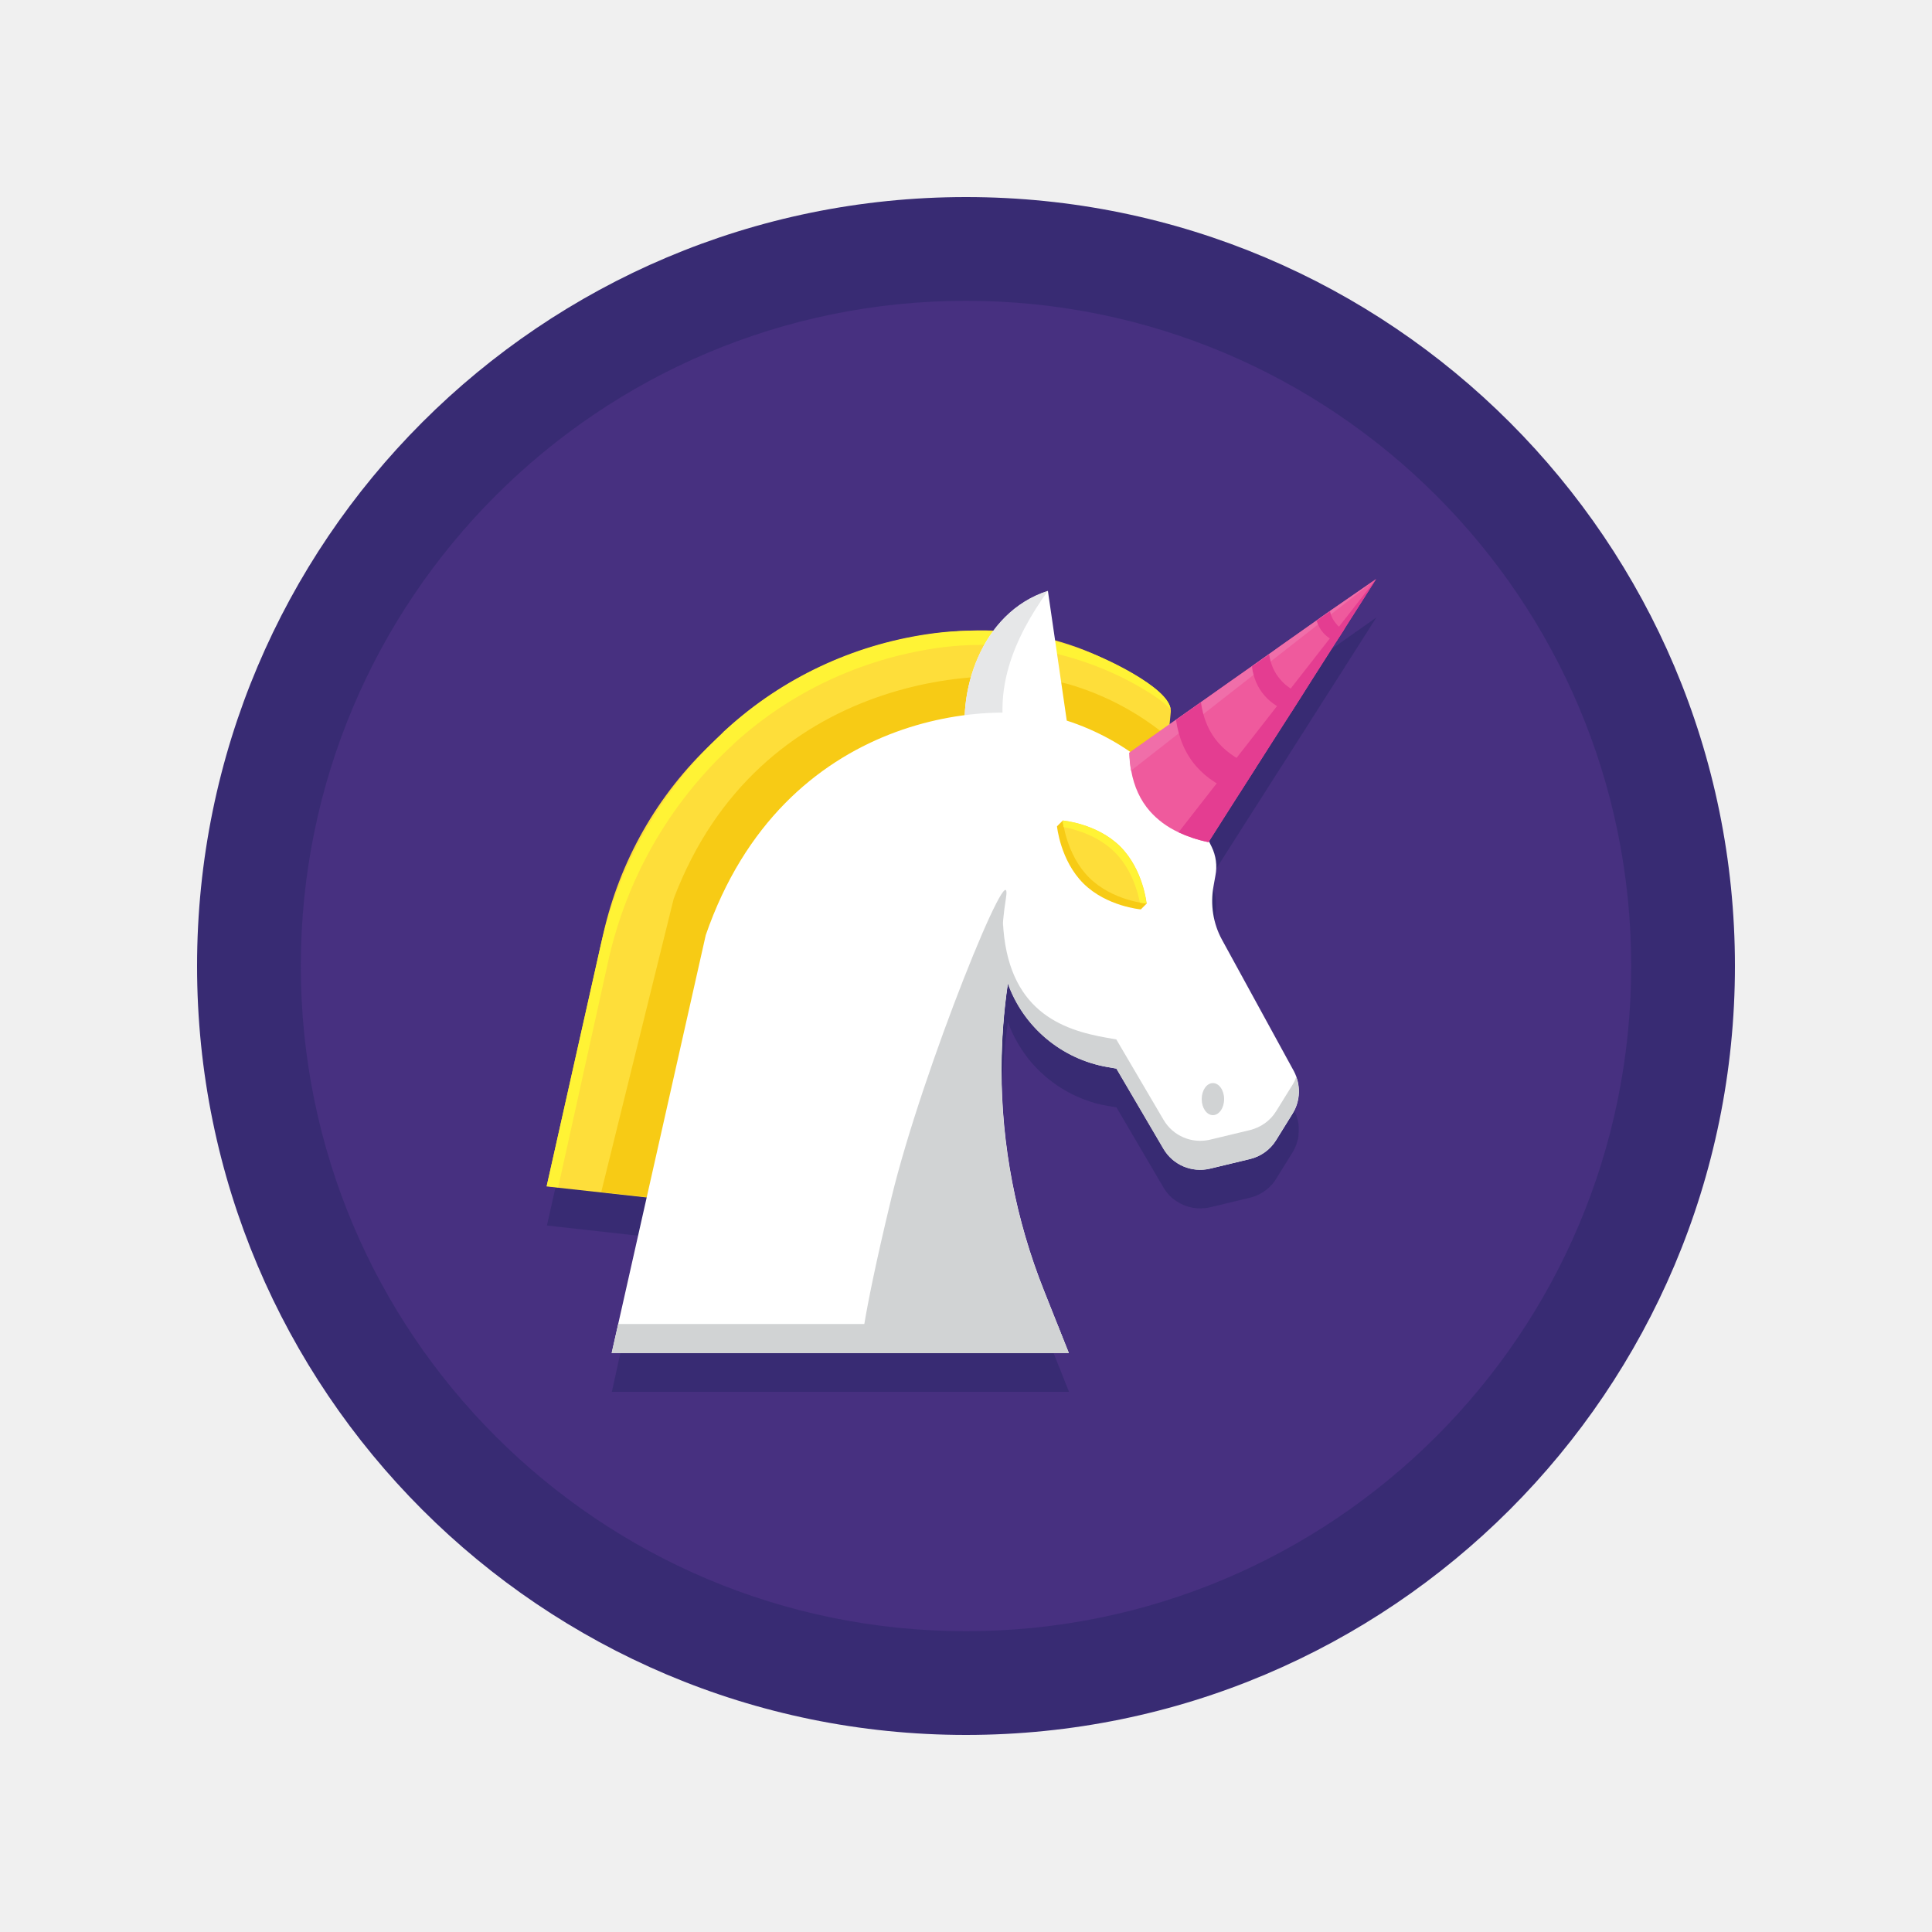
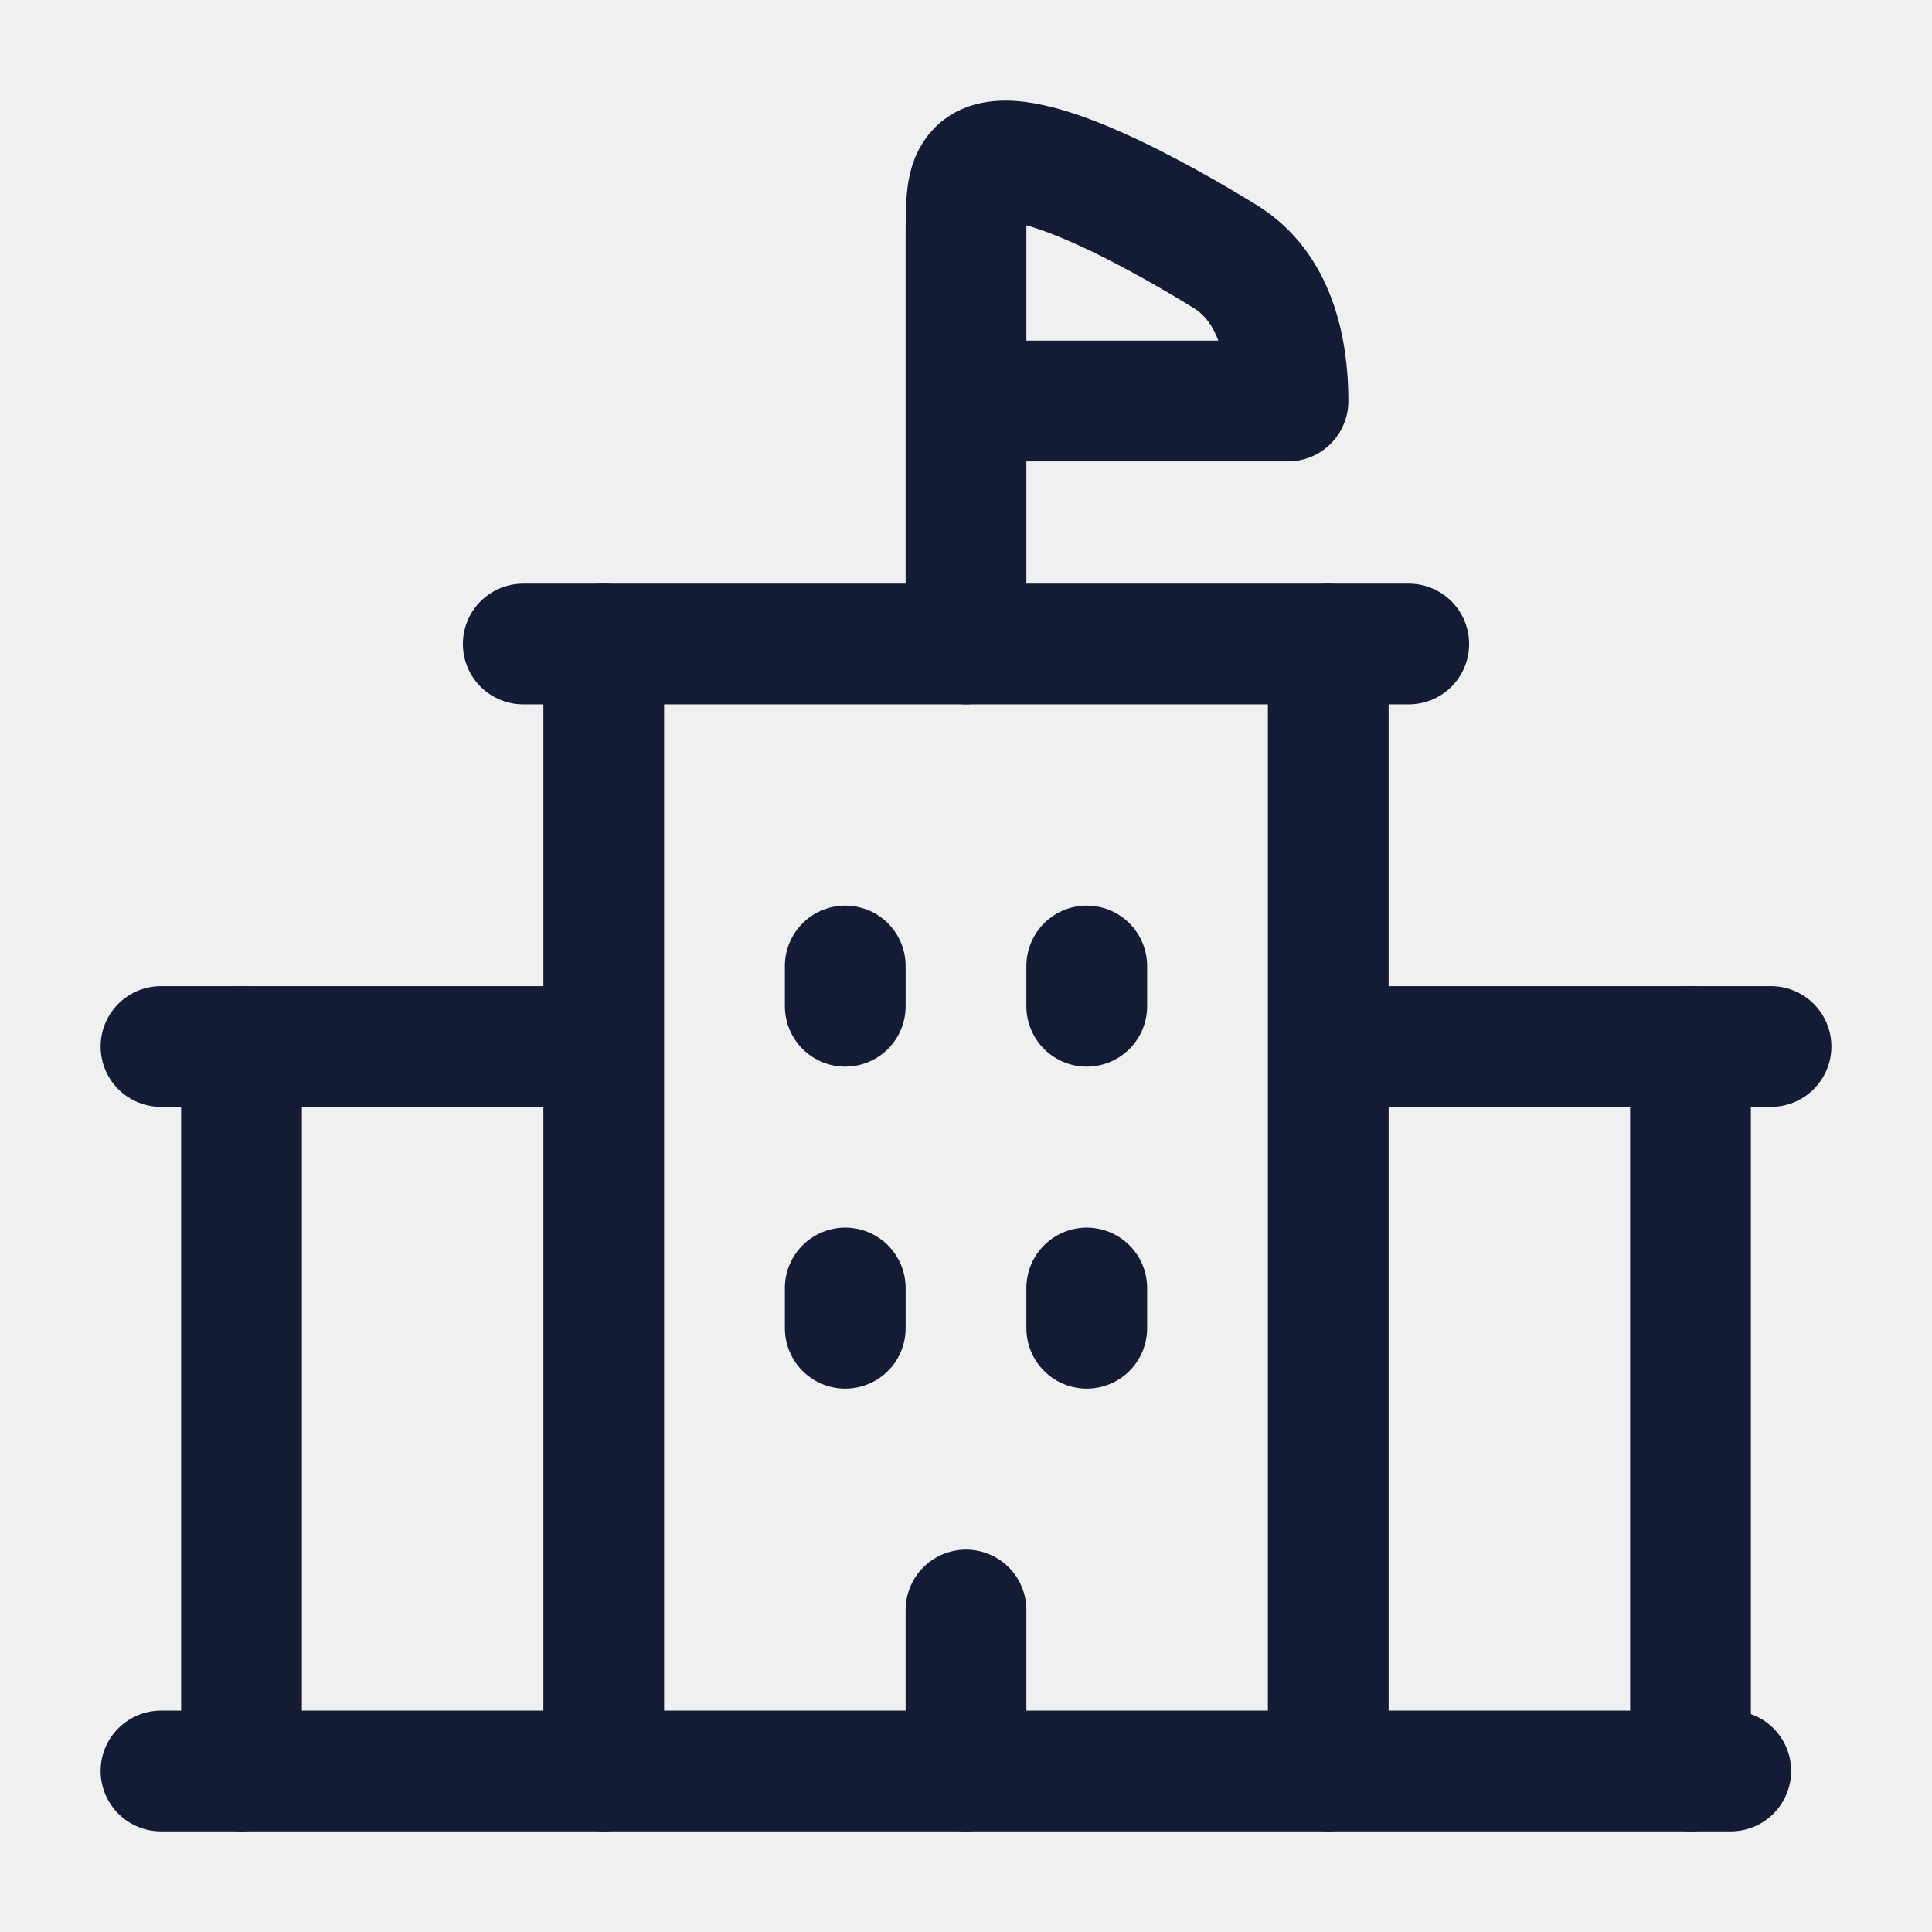
- <svg xmlns="http://www.w3.org/2000/svg" viewBox="0 0 1000 1000" xml:space="preserve">
-   <switch>
-     <g>
-       <circle fill="#382B73" cx="500" cy="500" r="398" />
-       <circle fill="#473080" cx="500" cy="500" r="344.3" />
-       <path fill="#382B73" d="m689.7 335.6-1.3.9-4.4 3.1-2.5 1.8-17.6 12.4-7 5-.3.2-8.6 6-12.8 9-10.6 7.5-2.7 1.9-12.9 9.1-3.5 2.4.6-6.5V387c0-.3-.1-.5-.2-.8 0-.1 0-.1-.1-.2-.2-.7-.5-1.4-.9-2.1 0-.1-.1-.1-.1-.2l-.6-.9c-.1-.1-.1-.2-.2-.3-.2-.3-.4-.6-.6-.8-.1-.1-.1-.2-.2-.2-.6-.7-1.2-1.5-2-2.2l-.2-.2-.9-.9-.3-.3c-.3-.3-.6-.5-.9-.8l-.3-.3c-.4-.3-.8-.6-1.2-1-.1 0-.1-.1-.2-.1-.5-.4-1-.7-1.5-1.1-.1-.1-.2-.2-.3-.2-.4-.3-.8-.6-1.2-.8-.2-.1-.3-.2-.5-.4-.4-.2-.7-.5-1.1-.7-.2-.1-.4-.2-.5-.4-.4-.3-.8-.5-1.3-.8-.1-.1-.3-.2-.4-.3-.6-.3-1.1-.7-1.7-1-.2-.1-.3-.2-.5-.3-.4-.3-.8-.5-1.3-.8-.1 0-.2-.1-.3-.1-.1-.1-.2-.1-.3-.1-.8-.5-1.6-.9-2.5-1.4-.3-.1-.5-.3-.8-.4-.8-.4-1.6-.9-2.4-1.3-.1-.1-.3-.1-.4-.2-3.7-1.9-7.5-3.8-11.1-5.5-7.5-3.5-15.2-6.3-23.1-8.5l-3.7-25.5c-11.9 3.8-21.3 11.3-28.1 20.5-2.8-.1-5.7-.2-8.5-.1-8 .2-16 .8-23.9 1.9-.7.1-1.5.2-2.2.3h-.3c-.4.1-.8.1-1.1.2-1 .2-1.9.3-2.9.5-.5.1-1 .2-1.4.3-.9.2-1.8.3-2.6.5-.5.1-1 .2-1.4.3-.9.2-1.9.4-2.8.6l-1.2.3c-1.3.3-2.6.6-4 .9-.2.1-.4.1-.6.2l-3.3.9c-.4.1-.9.2-1.3.4-.9.2-1.8.5-2.7.7-.5.1-.9.3-1.4.4-.9.3-1.8.5-2.6.8-.4.1-.9.3-1.3.4-1.1.4-2.2.7-3.3 1.1-.2.1-.4.1-.6.2-1.3.4-2.6.9-3.8 1.4-.4.1-.7.3-1.1.4-.9.3-1.8.7-2.7 1-.4.2-.9.4-1.3.5-.8.3-1.7.7-2.5 1-.4.2-.9.4-1.3.6-.9.4-1.8.8-2.8 1.2-.3.1-.7.3-1 .4-1.2.6-2.5 1.1-3.7 1.7-.2.1-.5.2-.7.3l-3 1.5-1.2.6c-.8.4-1.6.8-2.5 1.3-.4.2-.9.5-1.3.7-.8.4-1.7.9-2.5 1.3l-1.2.6c-1.1.6-2.2 1.2-3.3 1.9-.1.1-.2.1-.3.2-1.2.7-2.3 1.4-3.5 2.1-.4.2-.7.4-1.1.7-.8.5-1.6 1-2.4 1.6-.4.3-.8.5-1.2.8-.8.5-1.5 1-2.3 1.5-.4.3-.8.5-1.2.8-.9.6-1.7 1.2-2.6 1.8-.3.2-.6.4-.8.6l-3.3 2.4c-.2.2-.5.4-.7.6-.9.7-1.7 1.3-2.6 2-.4.3-.7.6-1.1.9-.7.6-1.5 1.2-2.2 1.8-.4.3-.8.6-1.1.9-.7.6-1.5 1.2-2.2 1.9-.3.3-.7.6-1 .8-1 .9-2.1 1.8-3.1 2.8-.9.8-1.8 1.6-2.6 2.5l-4.8 4.5c-28.3 26.6-47.9 61.1-56.4 99l-29.3 130.5 5.9.7 45.9 5.1-14.9 65.2-.7 3.3-2.6 11.8h236.6l-1.7-4.3-4.3-10.8-6.9-17.4c-14.5-36.4-21.9-75.1-21.9-114 0-2.5 0-4.9.1-7.4.1-5.9.5-11.7.9-17.6 0-.6.1-1.2.1-1.8.1-1 .2-2 .3-2.9.1-.8.2-1.6.2-2.5.1-.8.2-1.7.3-2.5.1-1.1.2-2.1.4-3.2.1-.6.2-1.3.2-1.9.2-1.7.5-3.4.7-5.1.9 2.5 1.9 4.9 3.1 7.2.3.6.6 1.3 1 1.9.4.7.8 1.5 1.2 2.2 1.3 2.2 2.7 4.3 4.2 6.3.4.6.9 1.2 1.3 1.7 7.5 9.3 17.4 16.5 28.7 20.8 3.9 1.5 7.9 2.6 12.1 3.3l1.8.3 2.8.5 24.4 41.6c1.2 2 2.7 3.8 4.4 5.3.1.1.3.2.4.3.6.5 1.2.9 1.8 1.3 5 3.4 11.3 4.6 17.4 3.2l10.4-2.5 10.4-2.5c3.8-.9 7.3-2.9 10.1-5.6 1.3-1.2 2.4-2.6 3.3-4.1l8.5-13.7c.2-.4.5-.8.7-1.2.1-.1.1-.3.2-.4.1-.3.3-.5.4-.8.1-.2.1-.3.2-.5s.2-.5.3-.7c.1-.2.1-.4.2-.6.1-.2.2-.5.2-.7.1-.2.1-.4.2-.6.1-.2.1-.5.2-.7.1-.2.1-.4.2-.6 0-.2.1-.4.1-.7.1-.5.2-1 .2-1.5v-.4c0-.3 0-.6.1-.9V583.1c0-.3-.1-.6-.1-.9v-.3c-.2-1.6-.6-3.1-1.1-4.6-.4-1-.8-2-1.3-3l-37.2-68c-4.6-8.4-6.2-18.2-4.4-27.6l1-5.6c.9-5.1.2-10.4-2-15-.4-.9-.9-1.8-1.3-2.6l15.7-24.7 8.8-13.8 2-3.1 7.2-11.3 8.9-13.9 5.9-9.3.1-.1 4.8-7.6 12.5-19.6 4-6.2.9-1.5 15.8-24.8-22.7 16z" />
-       <path fill="#FEDE3A" d="m602.5 403.8 3.5-35.3c.7-9.1-19.2-20.4-36.8-28.6-19.9-9.2-41.6-14-63.5-13.6-47.6.9-93.9 18.7-129.7 51.3-.9.8-1.8 1.6-2.6 2.5l-4.8 4.5c-28.3 26.6-47.9 61.1-56.4 99l-29.3 130.5 51.8 5.7 267.8-216z" />
-       <path fill="#FFF335" d="m288.9 614.6 26-117.5c9.4-42.1 31.2-80.4 62.6-109.9.9-.8 1.8-1.6 2.6-2.5 29.2-26.6 65.4-43.3 103.6-49.1 36.9-5.5 74.7 1.6 107 20.4 6.2 3.6 11.7 7.4 15.2 11.1-.7-5.8-9-12.3-19.3-18.4-32.2-18.8-70.1-26-107-20.4-38.2 5.7-74.4 22.5-103.6 49.1-.9.8-1.8 1.6-2.6 2.5-31.4 29.6-53.2 67.9-62.6 109.9L283 613.9l5.9.7z" />
-       <path fill="#F7CB15" d="M604.7 381.7c-.7-.6-1.3-1.1-2-1.7-13.5-10.9-29.3-19.5-46.7-25-43.3-13.7-163.3-6-207.3 110.2L311.2 617l23.5 2.6 267.8-215.9 2.2-22z" />
-       <path fill="#FFF" d="m553.8 384.3-32.4 2.2-12.4.8-8.4.6c-5.8-28.7 6.8-70.8 41.8-82l11.4 78.4z" />
-       <path fill="#E6E7E8" d="M542.4 305.8c-18.3 25.5-28.6 52-21 80.6l-12.4.8-8.4.6c-5.8-28.7 6.8-70.7 41.8-82z" />
-       <path fill="#FFF" d="m669 576.5-8.5 13.7c-3 4.9-7.9 8.3-13.4 9.7l-20.8 5c-9.4 2.2-19.1-1.9-24-10.2l-24.4-41.6-4.6-.8c-23.7-4.1-43.4-20.7-51.6-43.3-2.2 14.9-3.3 29.9-3.3 44.8 0 38.9 7.4 77.6 21.9 114l12.9 32.5H316.6L365.3 484C405.5 367.8 515 360.2 554.6 373.8c15.9 5.5 30.3 14 42.7 25 12.3 10.9 22.5 24.3 29.8 39.4 2.3 4.7 3 9.9 2 15l-1 5.6c-1.7 9.4-.2 19.2 4.4 27.6l37.2 68c3.7 7 3.5 15.4-.7 22.1z" />
-       <path fill="#D1D3D4" d="m320 685.3-3.4 15h236.6l-6-15zM669 561.5l-8.5 13.7c-3 4.9-7.9 8.3-13.4 9.7l-20.8 5c-9.4 2.2-19.1-1.9-24-10.2L577.8 538l-4.6-.8c-23.7-4.1-52-14-54.1-60.2-2.2 14.9-.8 46.8-.8 61.7 0 2.6 0 5.1.1 7.7.3-12.5 1.3-25 3.2-37.4 8.1 22.7 27.8 39.2 51.6 43.3l4.6.8 24.4 41.6c4.9 8.3 14.6 12.4 24 10.2l20.8-5c5.6-1.3 10.4-4.8 13.4-9.7l8.5-13.7c3.6-5.8 4.3-12.8 2-19.1-.4 1.4-1.1 2.8-1.9 4.1z" />
-       <path fill="#EF5A9D" d="m712.3 299.7-15.8 24.8-.9 1.5-4 6.2-12.5 19.6-4.8 7.6-.1.1-5.9 9.3-8.9 13.9-7.2 11.3-2 3.1-8.8 13.8-15.9 25c-5.8-1.2-11-3-15.5-5.1-6-2.8-10.9-6.5-14.8-10.9-5-5.7-8.2-12.7-9.7-21-.5-3-.8-6.1-.9-9.3l24.2-17.1 12.9-9.1 2.7-1.9L635 354l12.8-9 8.6-6.1.3-.2 7-5 17.6-12.4 2.5-1.8 4.4-3.1 1.3-.9 22.8-15.8z" />
-       <path fill="#F7CB15" d="M590.5 470.7s-17.7-1.5-29.7-13.4-13.7-29.6-13.7-29.6l3-3s16.7 6.4 26.7 16.4c9.4 9.3 16.7 26.6 16.7 26.6l-3 3z" />
-       <path fill="#FEDE3A" d="M593.5 467.7s-17.7-1.5-29.7-13.4-13.7-29.6-13.7-29.6 17.7 1.5 29.7 13.4 13.7 29.6 13.7 29.6z" />
-       <path fill="#FFF335" d="M576.9 441c8.8 8.7 12 20.5 13.1 26.2 2.1.4 3.4.5 3.4.5s-1.7-17.7-13.7-29.6c-12-11.9-29.7-13.4-29.7-13.4s.1 1.3.5 3.4c5.9 1.1 17.7 4.3 26.4 12.9z" />
-       <path fill="#D1D3D4" d="M553.2 700.3H445.5s-.3-13.2 15.8-79.9c16-66.6 64.2-185 59.3-155-4.8 30 1 43.5 1 43.5-2.2 14.9-3.3 29.9-3.3 44.8 0 38.9 7.4 77.6 21.9 114l13 32.6z" />
-       <path fill="#E43D91" d="m712.3 299.7-15.8 24.8-.9 1.5-4 6.2-12.5 19.6-4.8 7.6-.1.1-5.9 9.3-8.9 13.9-7.2 11.3-2 3.1-8.8 13.8-15.9 25c-5.8-1.2-11-3-15.5-5.1l102.3-131.1z" />
-       <path fill="#F06EA9" d="m712.3 299.7-126.9 99.2c-.5-3-.8-6.1-.9-9.3l24.2-17.1 12.9-9.1 2.7-1.9 10.6-7.5 12.8-9 8.6-6.1.3-.2 7-5 17.6-12.4 2.5-1.8 4.4-3.1 1.3-.9 22.9-15.8z" />
-       <path fill="#E43D91" d="m650.2 397.1-8.8 13.8c-9.4-3.3-16.7-8-22.1-14.1-5.7-6.5-9.2-14.6-10.6-24.2l12.9-9.1c1.2 8.5 4.2 15.6 9.3 21.3 4.8 5.3 11.2 9.4 19.3 12.3zM674.3 359.4l-6 9.4c-5.9-2-10.5-4.9-13.8-8.8-3.5-4-5.7-9-6.5-15l8.6-6.1.3-.2c.8 5.2 2.7 9.5 5.8 13 2.8 3.4 6.7 5.9 11.6 7.7z" />
-       <g>
-         <path fill="#E43D91" d="m695.6 326-4 6.2c-2.8-1.2-5.1-2.8-6.8-4.8-1.5-1.7-2.6-3.8-3.3-6.1l2.5-1.8 4.4-3.1c.5 2.4 1.5 4.5 3 6.2 1.1 1.5 2.5 2.6 4.2 3.4z" />
-       </g>
-       <g>
-         <ellipse fill="#D1D3D4" cx="627.8" cy="568.9" rx="5.8" ry="8.3" />
-       </g>
-     </g>
-   </switch>
+ <svg xmlns="http://www.w3.org/2000/svg" viewBox="0 0 24 24" width="24" height="24" color="#000000" fill="none">
+   <path d="M2 22H21.5" stroke="#141B34" stroke-width="1.5" stroke-linecap="round" stroke-linejoin="round" />
+   <path d="M3 13V22M21 13V22" stroke="#141B34" stroke-width="1.5" stroke-linecap="round" stroke-linejoin="round" />
+   <path d="M7.5 8V22M16.5 8V22" stroke="#141B34" stroke-width="1.5" stroke-linecap="round" stroke-linejoin="round" />
+   <path d="M2 13H7M22 13H17" stroke="#141B34" stroke-width="1.5" stroke-linecap="round" stroke-linejoin="round" />
+   <path d="M6.5 8H17.5" stroke="#141B34" stroke-width="1.5" stroke-linecap="round" stroke-linejoin="round" />
+   <path d="M12 8V4.982M12 4.982V2.97C12 2.496 12 2.259 12.146 2.112C12.606 1.649 14.5 2.743 15.22 3.187C15.829 3.561 16 4.309 16 4.982H12Z" stroke="#141B34" stroke-width="1.5" stroke-linecap="round" stroke-linejoin="round" />
+   <path d="M12 22L12 20" stroke="#141B34" stroke-width="1.5" stroke-linecap="round" stroke-linejoin="round" />
+   <path d="M10.5 12L10.5 12.5M13.5 12V12.5" stroke="#141B34" stroke-width="1.5" stroke-linecap="round" stroke-linejoin="round" />
+   <path d="M10.5 16L10.5 16.5M13.5 16V16.5" stroke="#141B34" stroke-width="1.5" stroke-linecap="round" stroke-linejoin="round" />
</svg>
